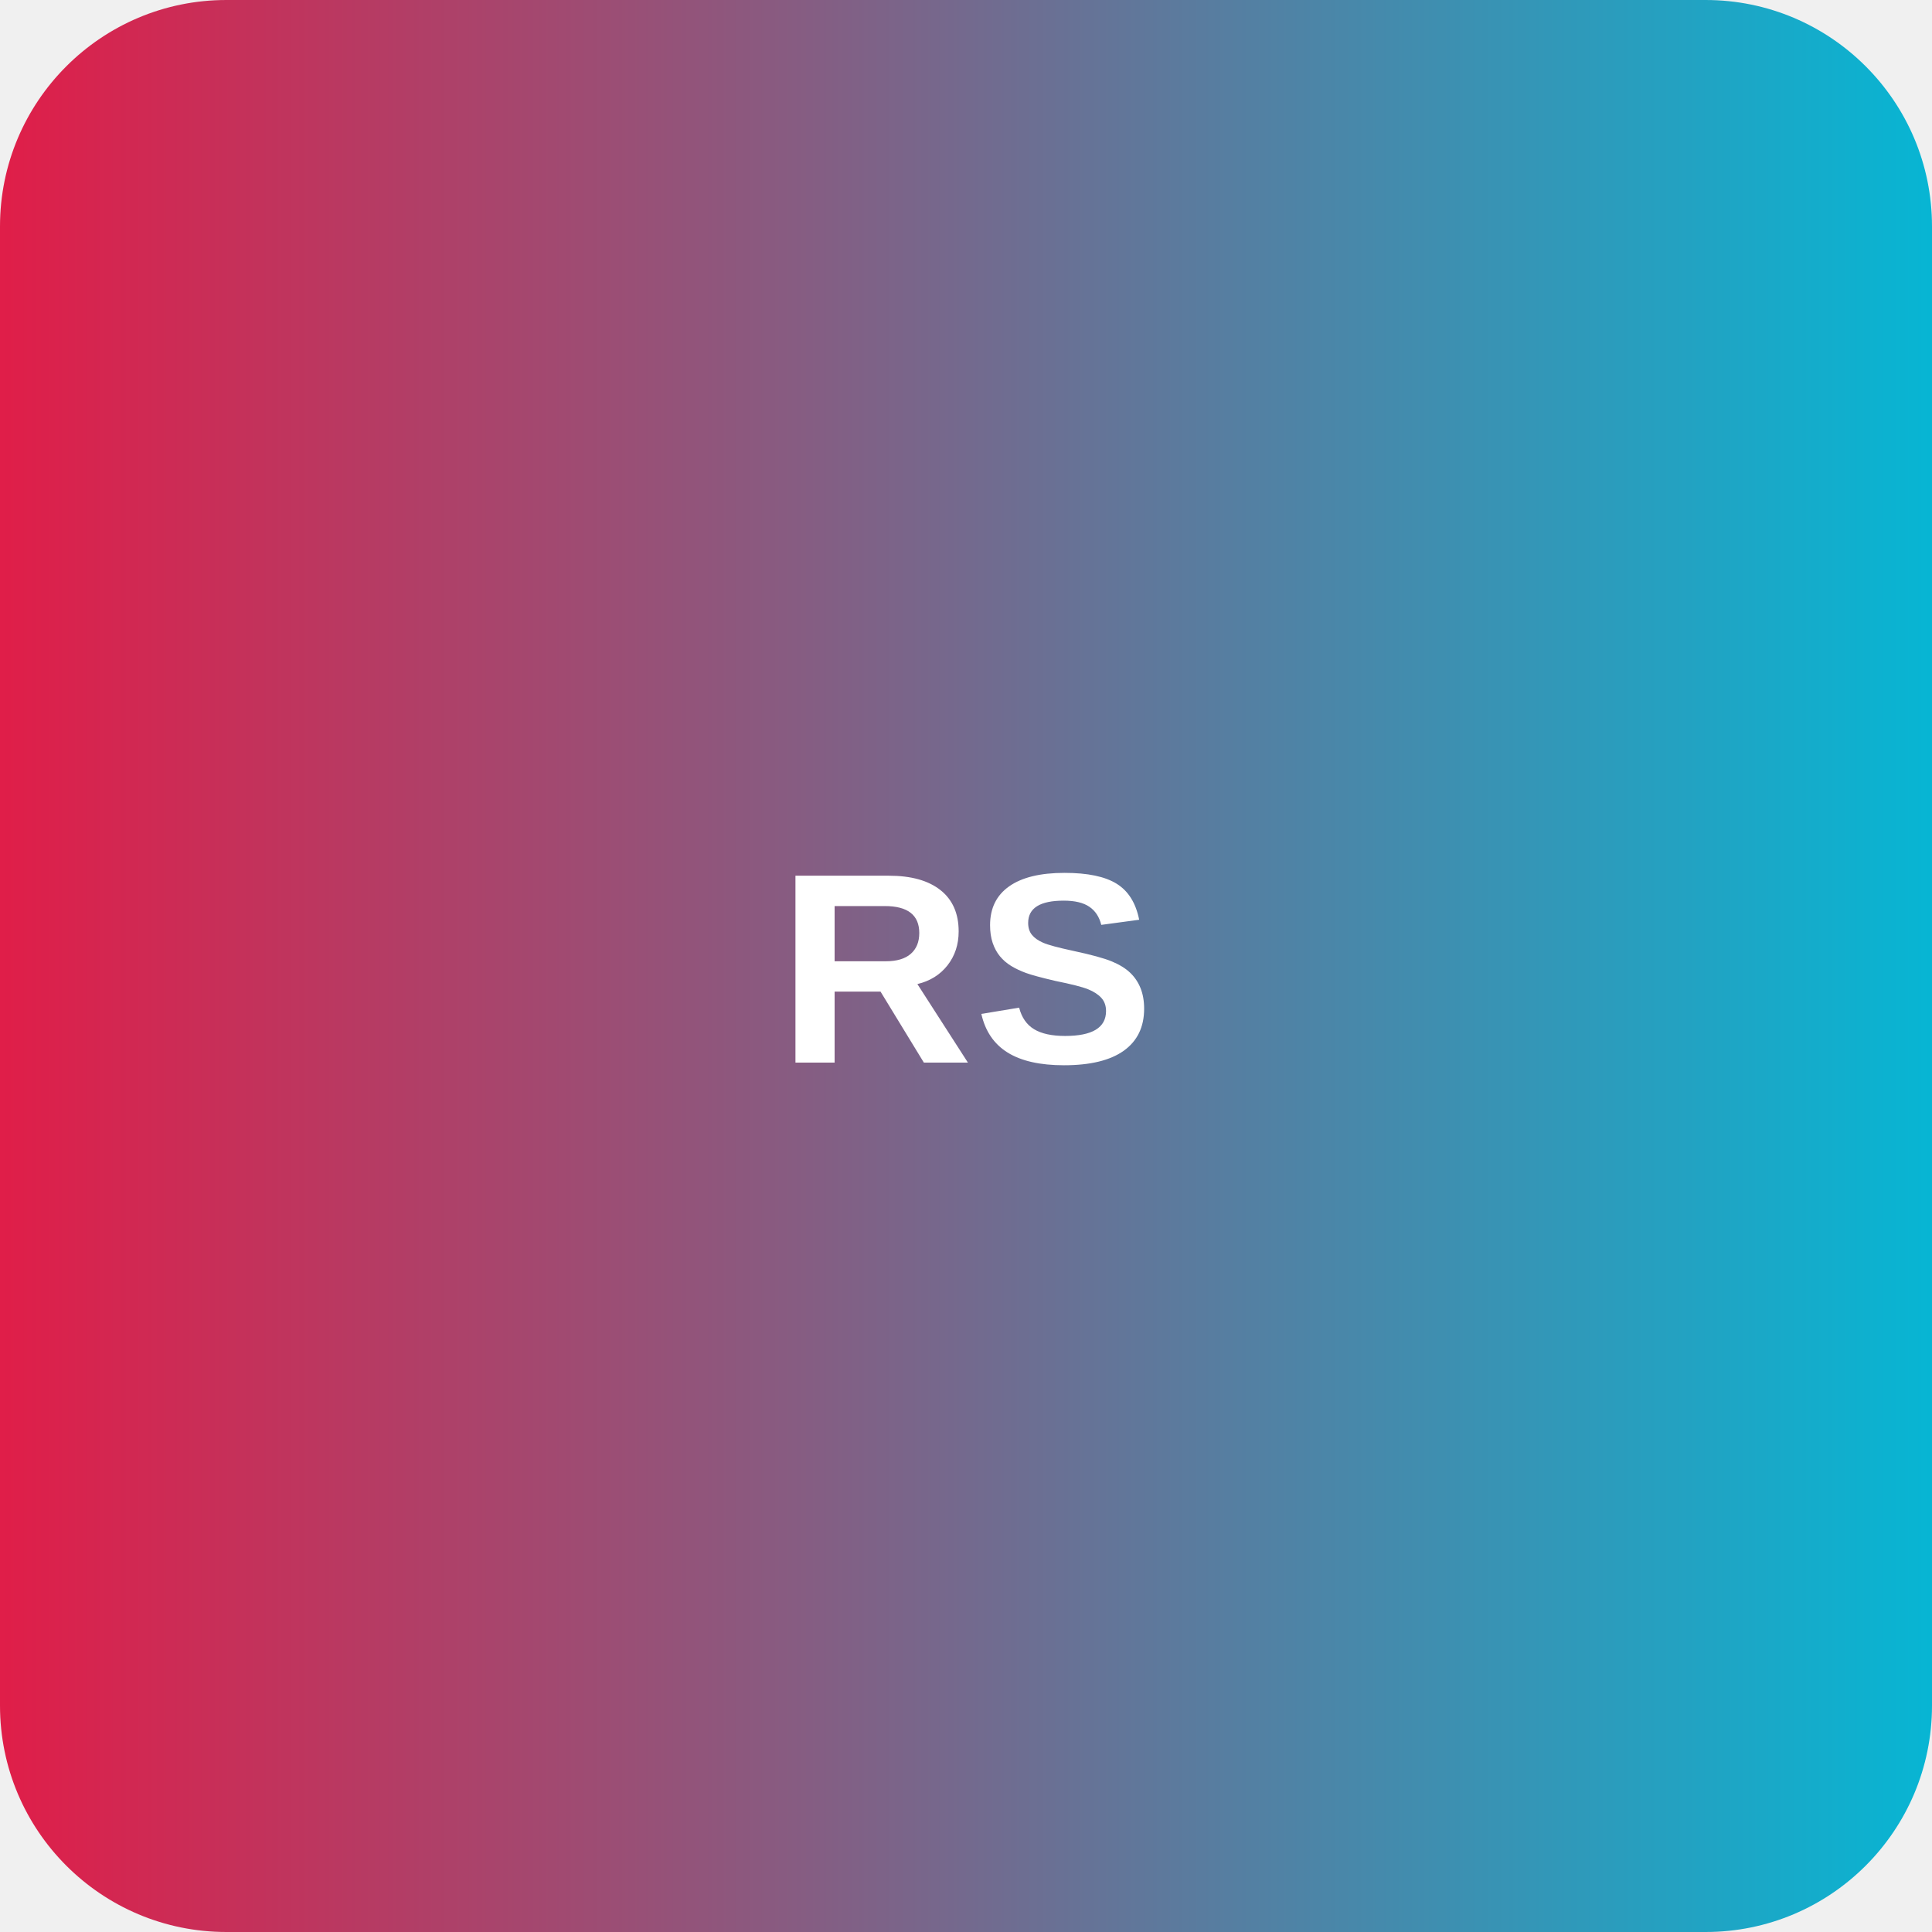
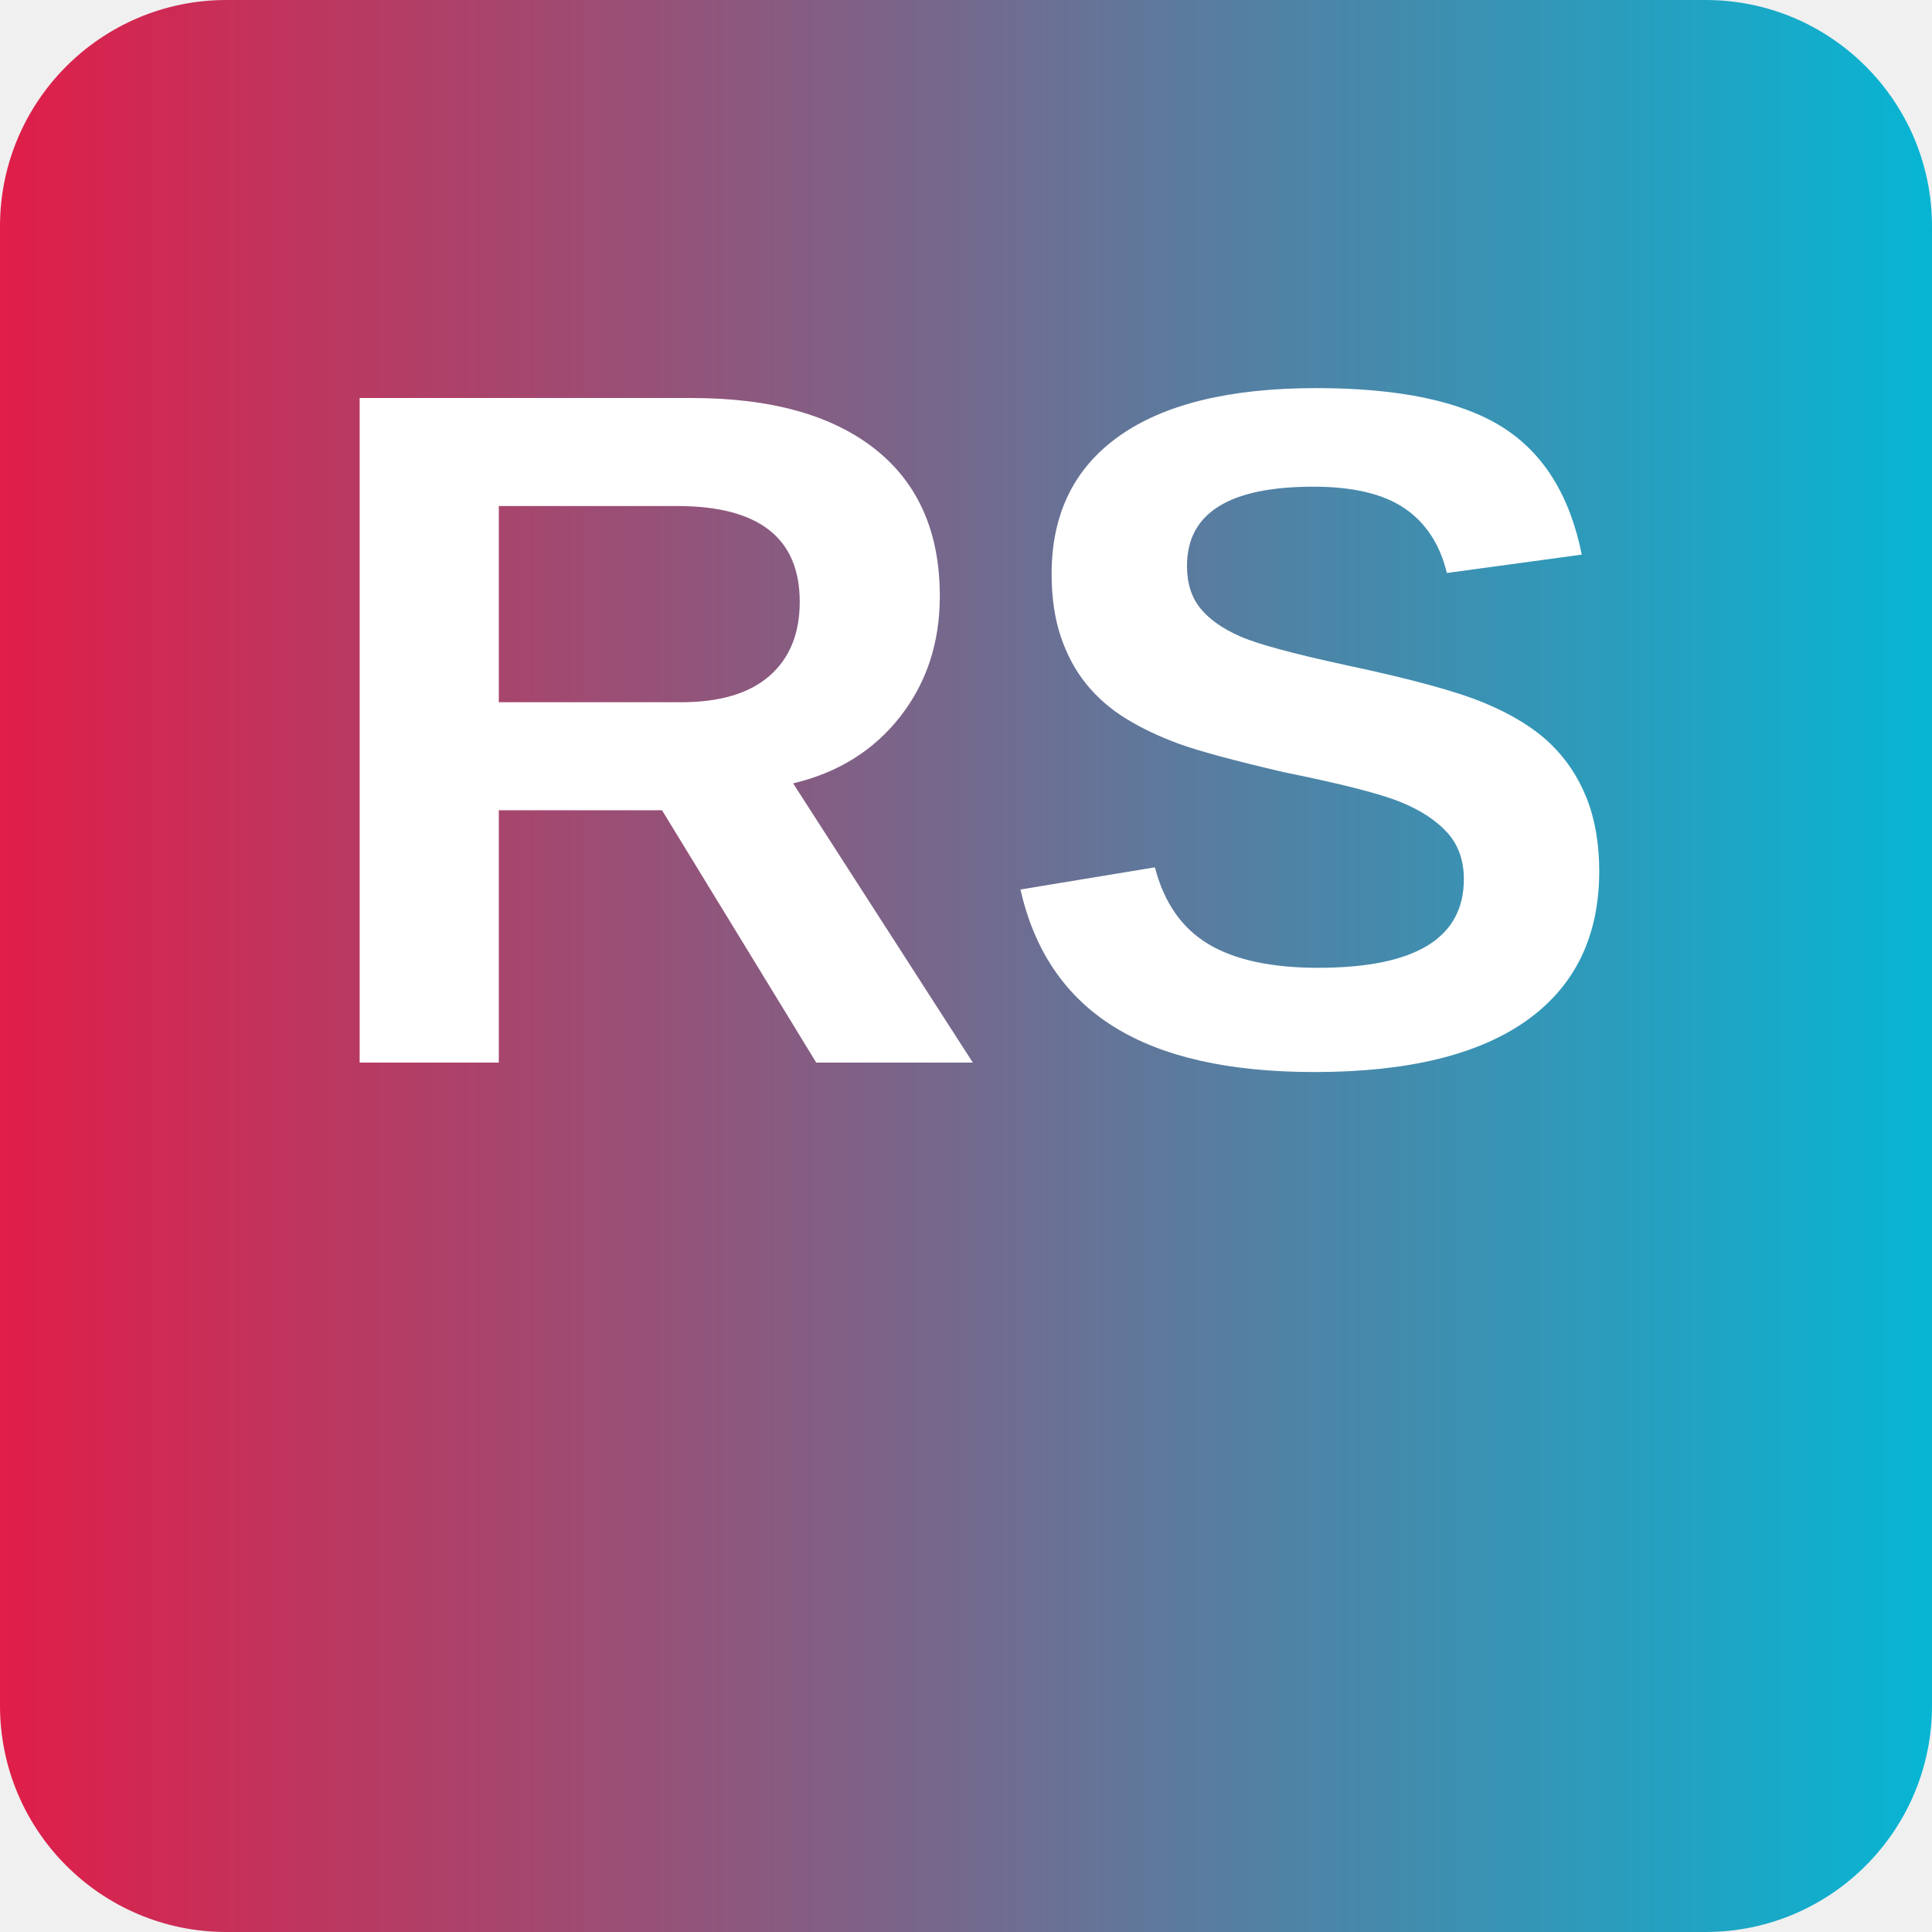
<svg xmlns="http://www.w3.org/2000/svg" width="512" height="512" viewBox="0 0 512 512">
  <defs>
    <linearGradient id="grad" x1="0%" y1="0%" x2="100%" y2="0%">
      <stop offset="0%" style="stop-color:#e11d48;stop-opacity:1" />
      <stop offset="100%" style="stop-color:#06b6d4;stop-opacity:1" />
    </linearGradient>
  </defs>
  <rect width="512" height="512" rx="60" ry="60" fill="url(#grad)" />
-   <text x="50%" y="55%" text-anchor="middle" font-size="72" font-weight="bold" fill="white" font-family="Arial, sans-serif">RS</text>
+   <text x="50%" y="55%" text-anchor="middle" font-size="256" font-weight="bold" fill="white" font-family="Arial, sans-serif">RS</text>
</svg>
